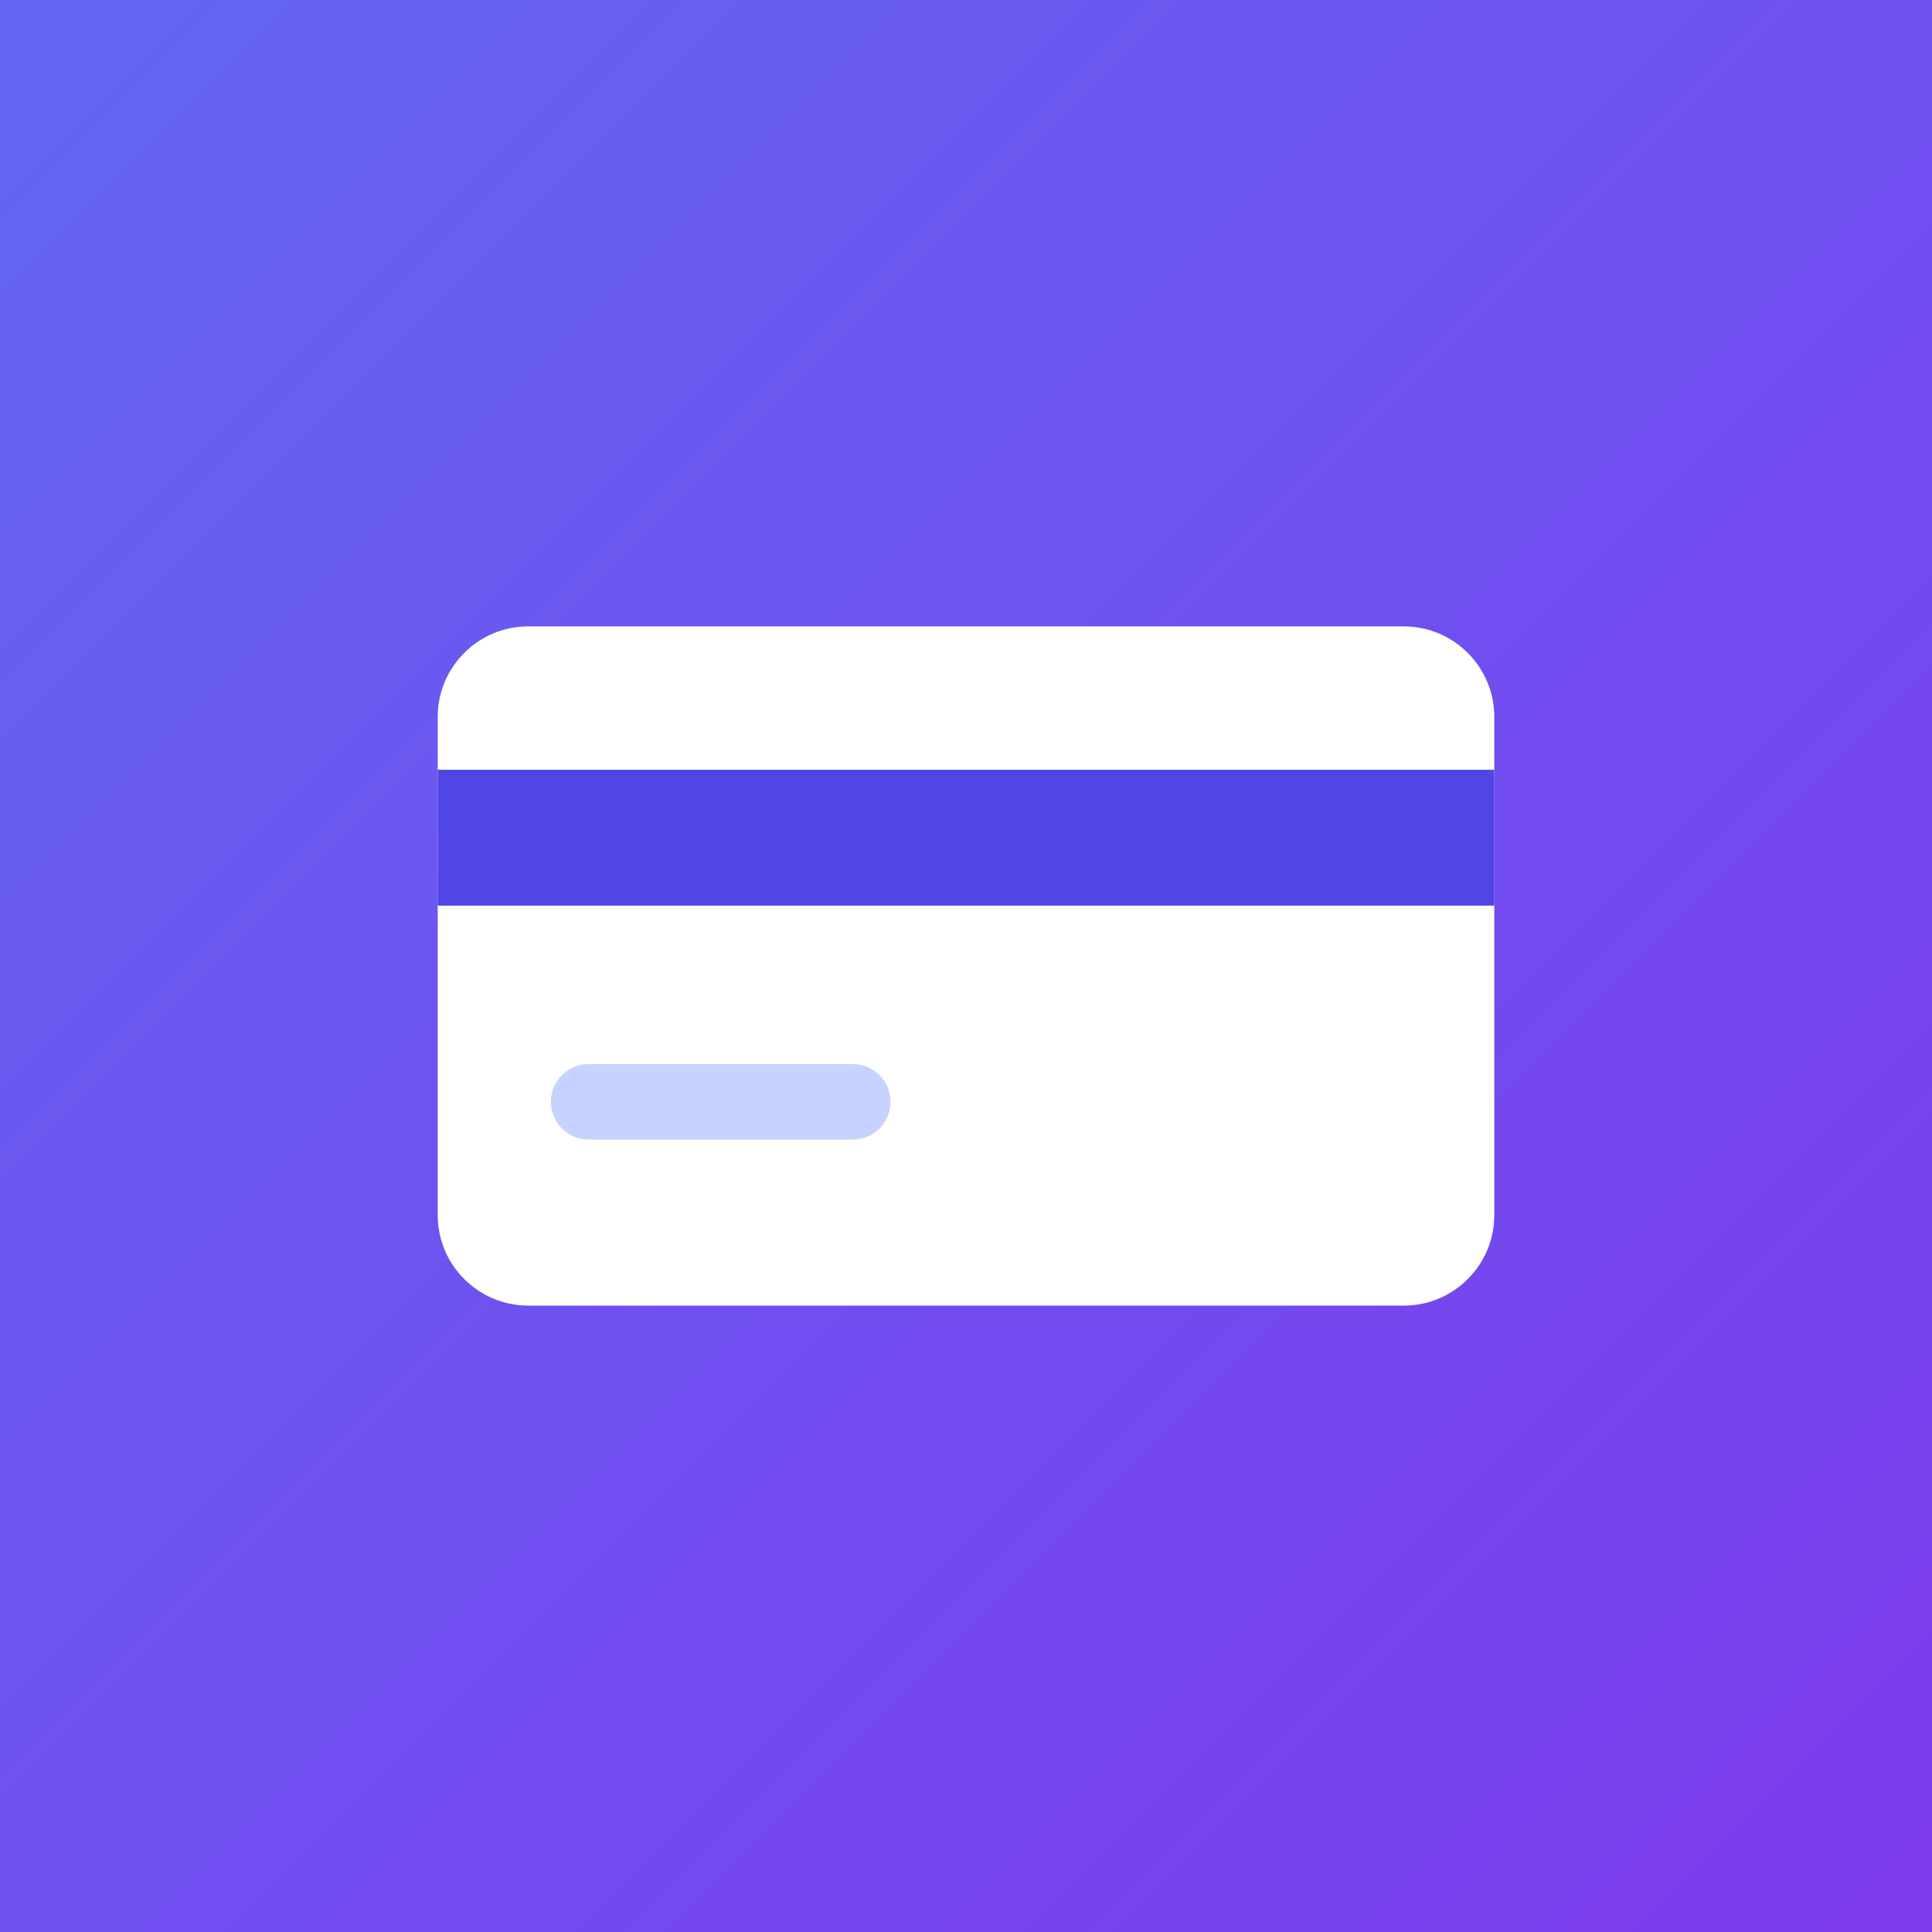
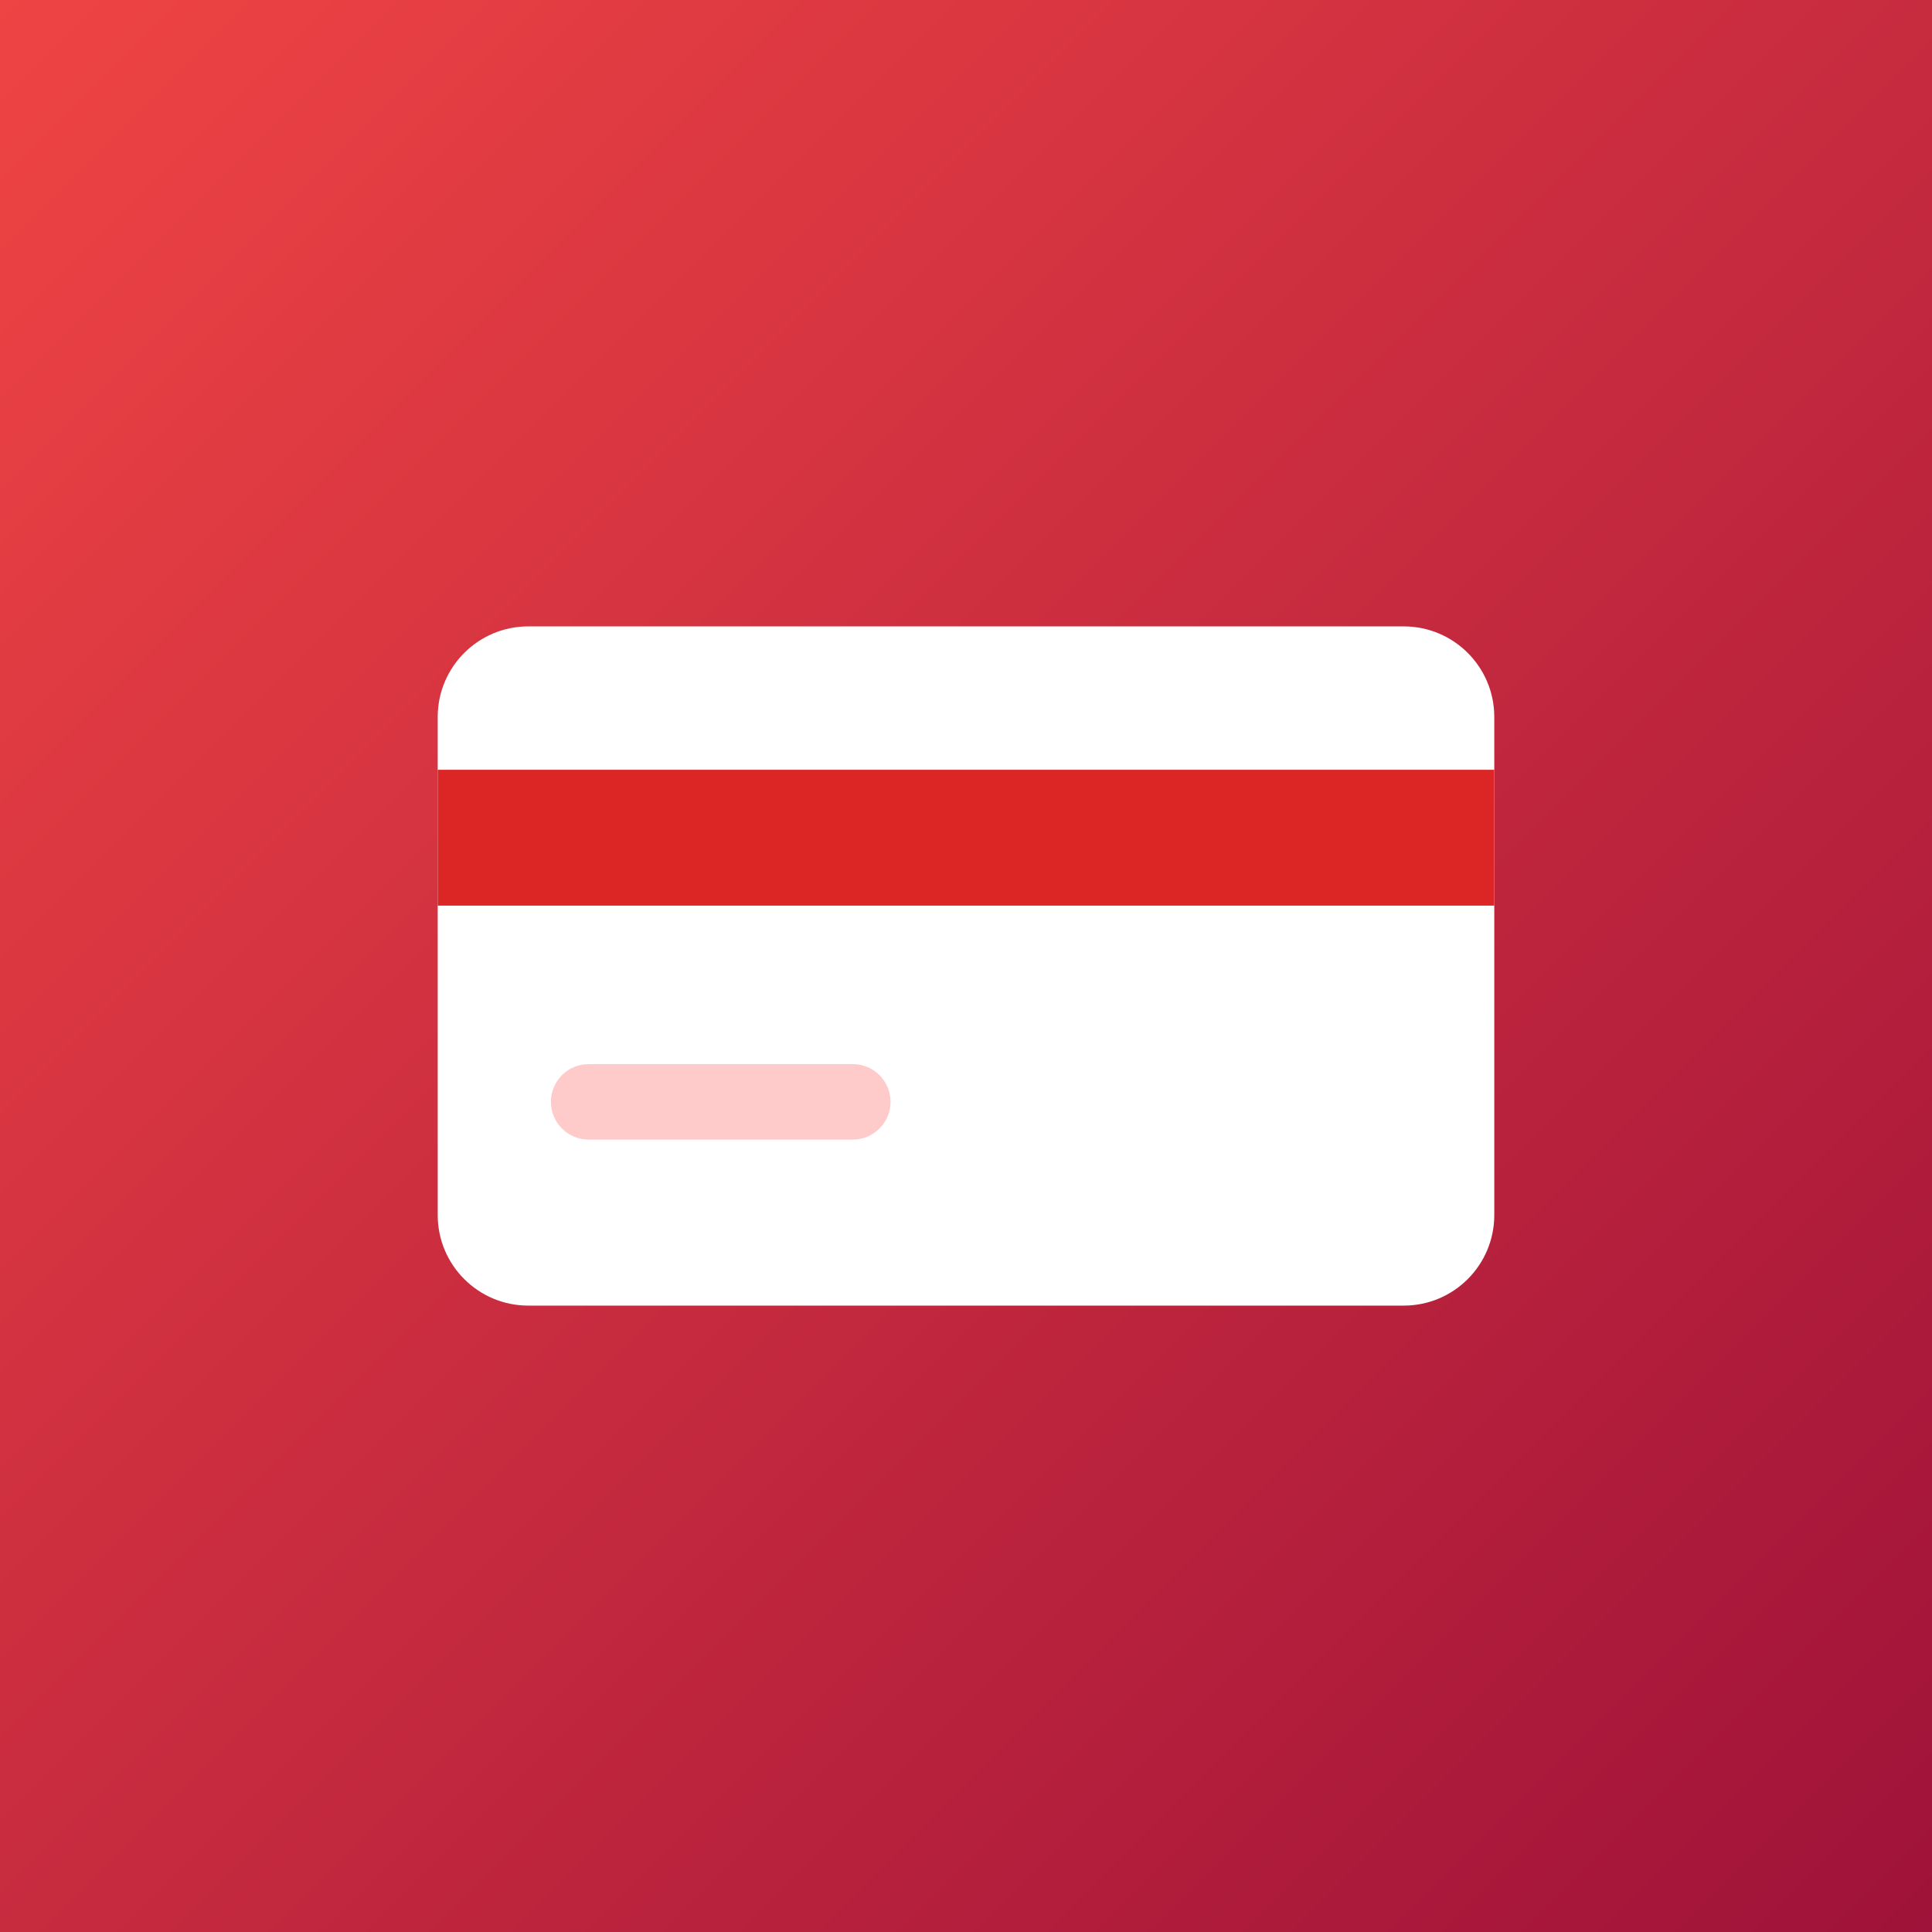
<svg xmlns="http://www.w3.org/2000/svg" viewBox="0 0 512 512">
  <defs>
    <linearGradient id="g" x1="0" y1="0" x2="1" y2="1">
-       <stop offset="0" stop-color="#6366f1" />
-       <stop offset="1" stop-color="#7c3aed" />
+       <stop offset="0" stop-color="#ef4444" />
+       <stop offset="1" stop-color="#9f1239" />
    </linearGradient>
  </defs>
  <rect width="512" height="512" fill="url(#g)" />
  <rect x="116" y="166" width="280" height="180" rx="24" fill="#fff" />
-   <rect x="116" y="204" width="280" height="36" fill="#4f46e5" />
-   <rect x="146" y="282" width="90" height="20" rx="10" fill="#c7d2fe" />
+   <rect x="116" y="204" width="280" height="36" fill="#dc2626" />
+   <rect x="146" y="282" width="90" height="20" rx="10" fill="#fecaca" />
</svg>
